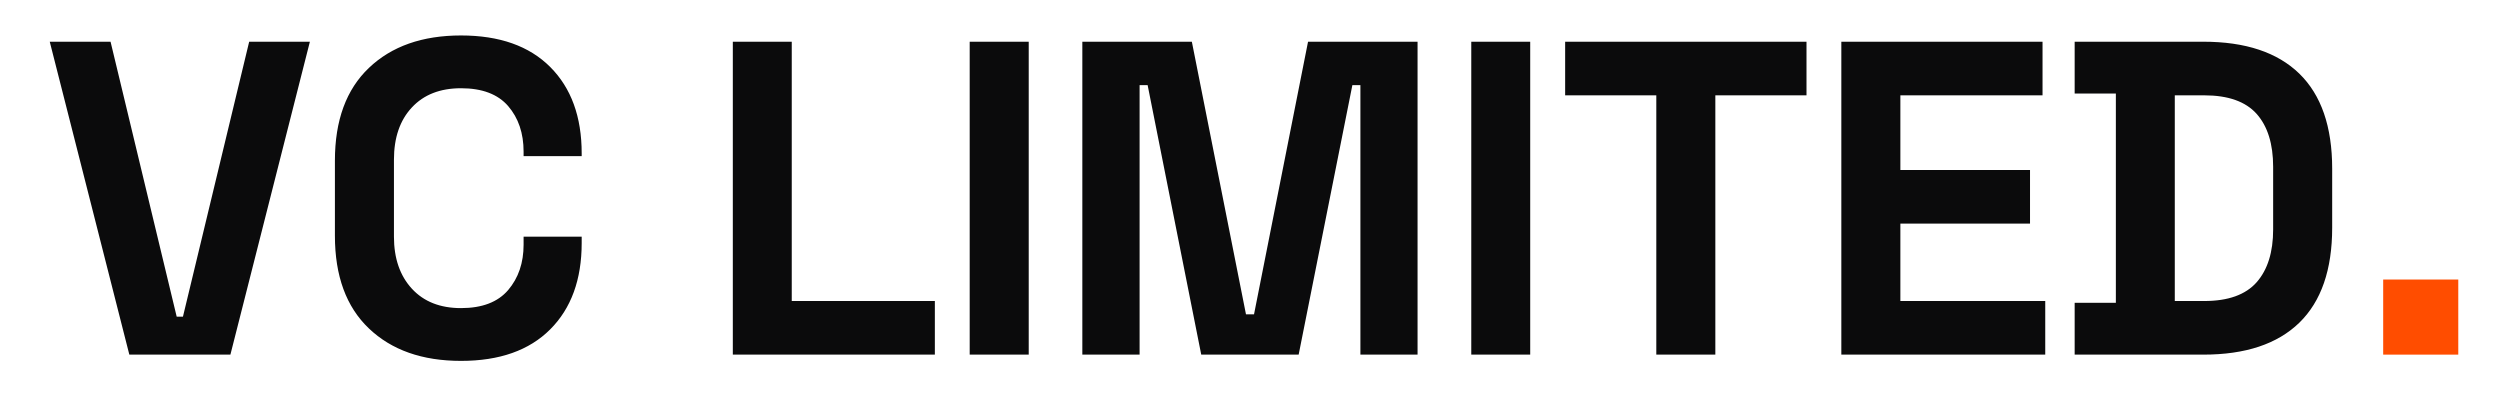
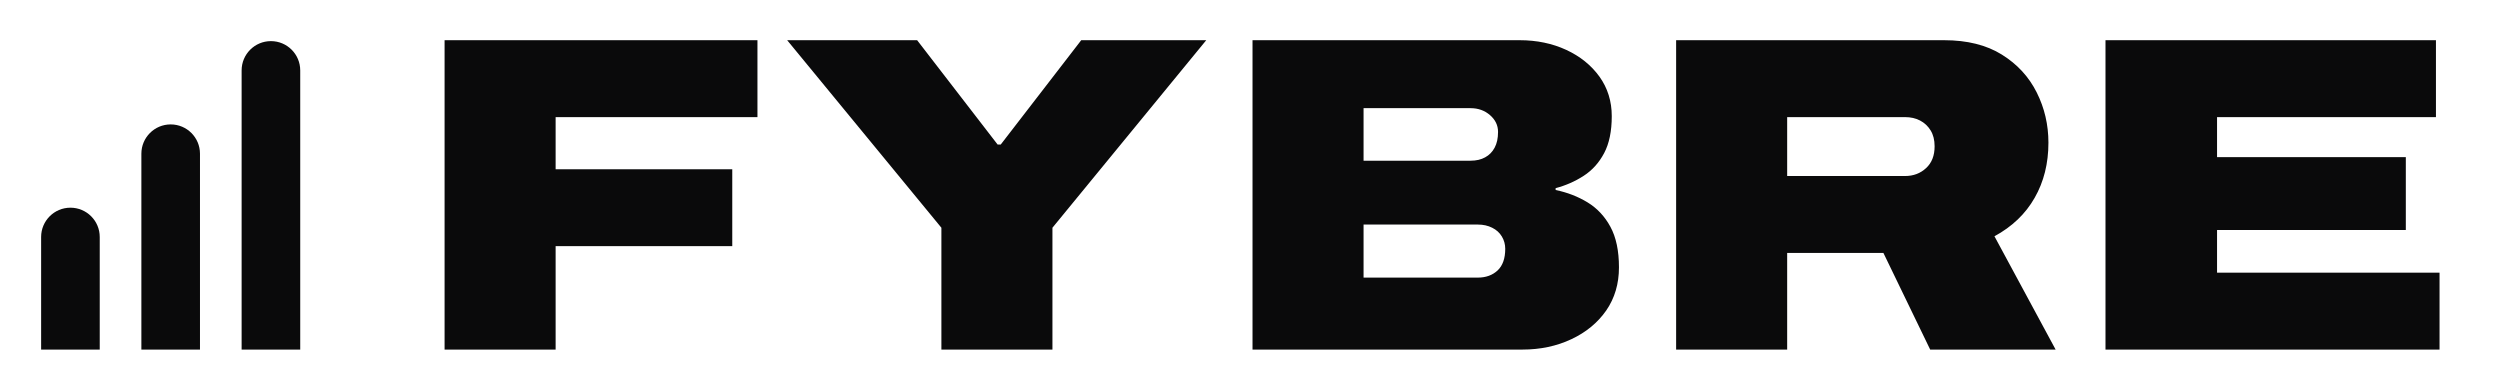
- <svg xmlns="http://www.w3.org/2000/svg" viewBox="0 0 239.69 38" width="239.69" height="38" role="img" aria-label="VC Limited">
-   <path d="M12.4 34 4.77 4H10.6L16.94 30.36H17.54L23.89 4H29.71L22.09 34Z M44.2 34.6Q38.63 34.6 35.37 31.49Q32.11 28.39 32.11 22.6V15.4Q32.11 9.61 35.37 6.51Q38.63 3.4 44.2 3.4Q49.73 3.4 52.75 6.42Q55.77 9.44 55.77 14.71V14.97H50.2V14.54Q50.2 11.89 48.72 10.17Q47.24 8.46 44.2 8.46Q41.2 8.46 39.49 10.3Q37.77 12.14 37.77 15.31V22.69Q37.77 25.81 39.49 27.68Q41.2 29.54 44.2 29.54Q47.24 29.54 48.72 27.81Q50.2 26.07 50.2 23.46V22.69H55.77V23.29Q55.77 28.56 52.75 31.58Q49.73 34.6 44.2 34.6Z M70.26 34V4H75.91V28.86H89.63V34Z M92.97 34V4H98.63V34Z M103.77 34V4H114.27L119.46 30.14H120.23L125.41 4H135.91V34H130.43V8.16H129.66L124.51 34H115.17L110.03 8.16H109.26V34Z M141.06 34V4H146.71V34Z M158.8 34V9.14H150.06V4H173.2V9.14H164.46V34Z M176.54 34V4H195.83V9.14H182.2V16.3H194.63V21.44H182.2V28.86H196.09V34Z M198.91 34V29.03H202.86V8.97H198.91V4H211.26Q217.3 4 220.45 7.06Q223.6 10.13 223.6 16.17V21.83Q223.6 27.87 220.45 30.94Q217.3 34 211.26 34ZM208.51 28.86H211.34Q214.77 28.86 216.36 27.06Q217.94 25.26 217.94 22V16Q217.94 12.7 216.36 10.92Q214.77 9.14 211.34 9.14H208.51Z" fill="#0B0B0C" />
-   <rect x="228.49" y="26.8" width="7.2" height="7.2" fill="#FF4D00" />
+ <svg xmlns="http://www.w3.org/2000/svg" viewBox="0 0 243.15 38" width="243.15" height="38" role="img" aria-label="FYBRE">
+   <path d="M4 34 V23.05 A2.85 2.85 0 0 1 9.7 23.05 V34 Z M13.75 34 V14.95 A2.85 2.85 0 0 1 19.45 14.95 V34 Z M23.5 34 V6.85 A2.85 2.85 0 0 1 29.2 6.85 V34 Z" fill="#0A0A0B" />
+   <path d="M43.24 34V3.91H73.67V11.39H54.04V16.46H71.22V23.94H54.04V34Z M91.56 34V22.15L76.56 3.91H89.2L97.03 14.06H97.33L105.16 3.91H117.32L102.36 22.15V34Z M121.82 34V3.91H147.8Q150.29 3.91 152.33 4.85Q154.36 5.79 155.56 7.45Q156.76 9.12 156.76 11.3Q156.76 13.49 156.02 14.89Q155.28 16.29 154.03 17.1Q152.78 17.91 151.3 18.3V18.48Q153 18.83 154.4 19.68Q155.8 20.53 156.63 22.06Q157.46 23.59 157.46 26Q157.46 28.4 156.22 30.2Q154.97 31.99 152.83 32.99Q150.69 34 148.06 34ZM132.62 27H143.73Q144.91 27 145.66 26.3Q146.4 25.6 146.4 24.2Q146.4 23.55 146.07 23Q145.74 22.45 145.13 22.15Q144.52 21.84 143.73 21.84H132.62ZM132.62 15.63H143.03Q143.86 15.63 144.45 15.3Q145.04 14.98 145.37 14.36Q145.7 13.75 145.7 12.83Q145.7 11.87 144.91 11.19Q144.13 10.52 143.03 10.52H132.62Z M163.02 34V3.91H189.08Q192.45 3.91 194.7 5.31Q196.95 6.71 198.09 8.99Q199.23 11.26 199.23 13.88Q199.23 16.9 197.89 19.24Q196.56 21.58 193.98 22.98L199.93 34H187.73L183.18 24.6H173.82V34ZM173.82 17.12H185.28Q186.5 17.12 187.33 16.35Q188.16 15.59 188.16 14.23Q188.16 13.31 187.77 12.68Q187.38 12.05 186.74 11.72Q186.11 11.39 185.28 11.39H173.82Z M204.78 34V3.91H236.92V11.39H215.63V15.28H233.99V22.37H215.63V26.52H237.27V34Z" fill="#0A0A0B" />
</svg>
